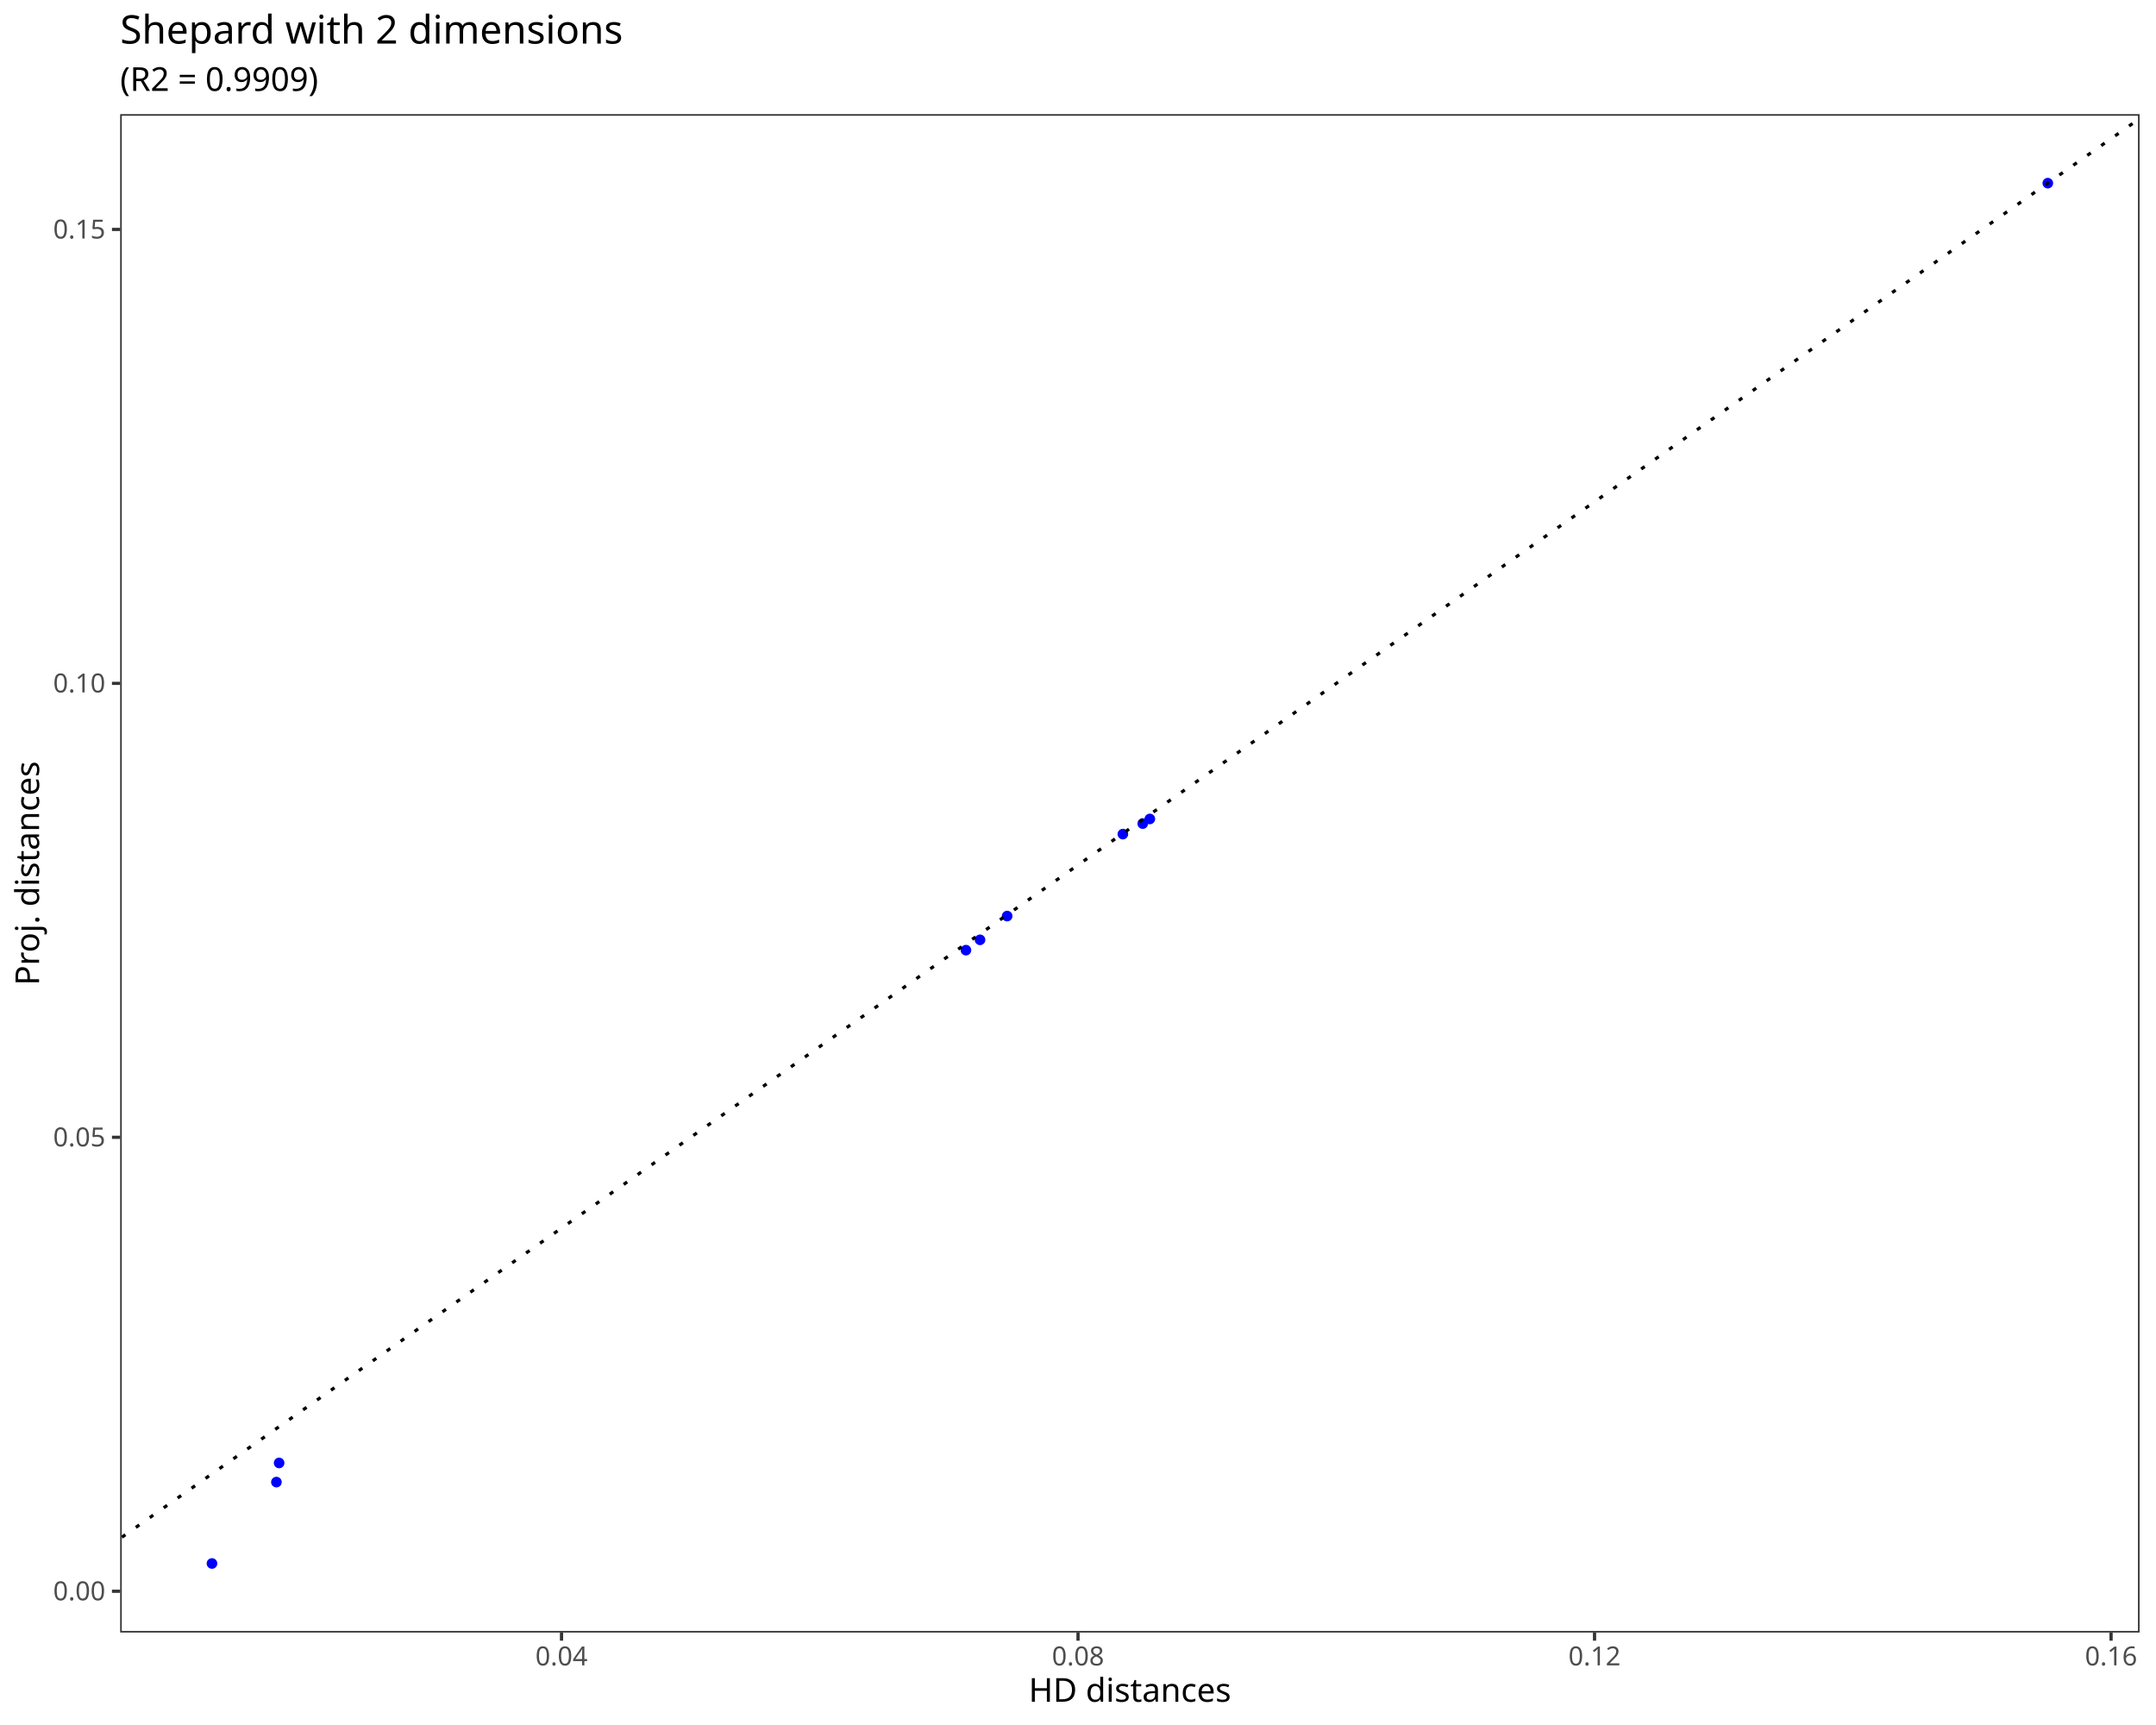
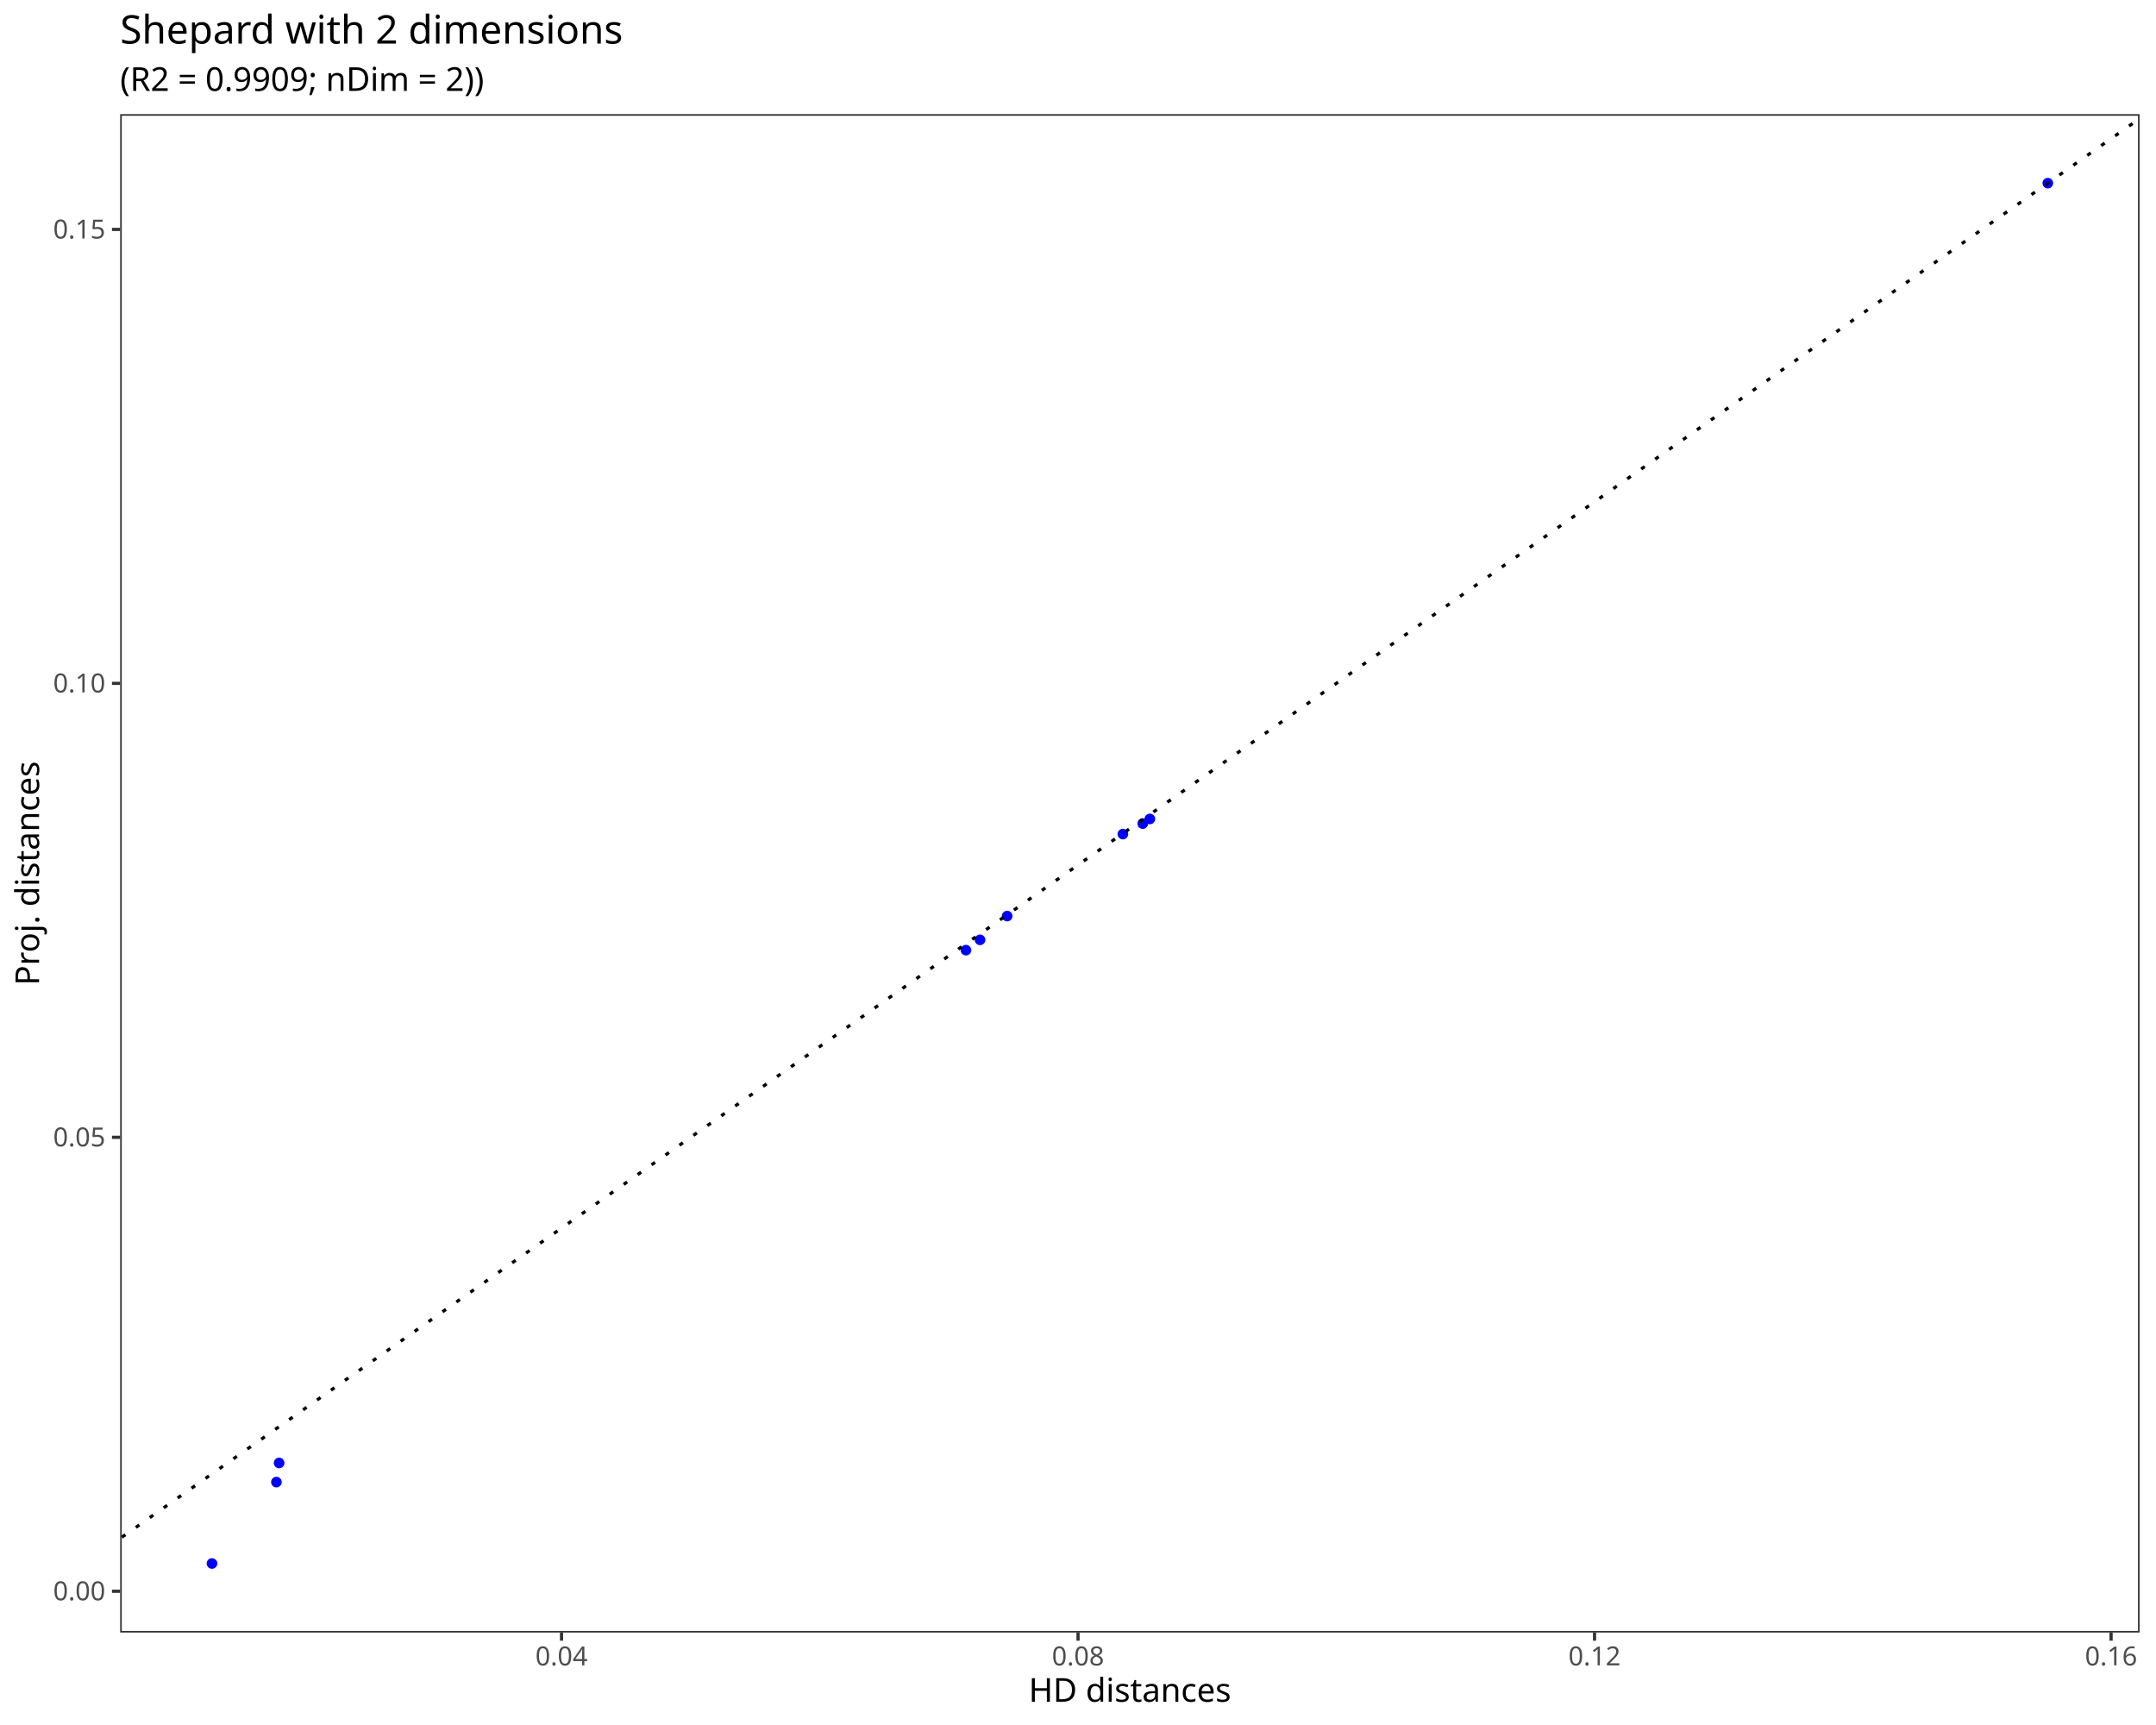
<svg xmlns="http://www.w3.org/2000/svg" class="svglite" data-engine-version="2.0" width="720.00pt" height="576.00pt" viewBox="0 0 720.00 576.00">
  <defs>
    <style type="text/css">
    .svglite line, .svglite polyline, .svglite polygon, .svglite path, .svglite rect, .svglite circle {
      fill: none;
      stroke: #000000;
      stroke-linecap: round;
      stroke-linejoin: round;
      stroke-miterlimit: 10.00;
    }
  </style>
  </defs>
  <rect width="100%" height="100%" style="stroke: none; fill: #FFFFFF;" />
  <defs>
    <clipPath id="cpMC4wMHw3MjAuMDB8MC4wMHw1NzYuMDA=">
      <rect x="0.00" y="0.00" width="720.00" height="576.00" />
    </clipPath>
  </defs>
  <g clip-path="url(#cpMC4wMHw3MjAuMDB8MC4wMHw1NzYuMDA=)">
    <rect x="0.00" y="0.00" width="720.00" height="576.00" style="stroke-width: 1.07; stroke: #FFFFFF; fill: #FFFFFF;" />
  </g>
  <defs>
    <clipPath id="cpNDAuMTN8NzE0LjUyfDM4LjEyfDU0NS4xMQ==">
      <rect x="40.13" y="38.12" width="674.39" height="507.00" />
    </clipPath>
  </defs>
  <g clip-path="url(#cpNDAuMTN8NzE0LjUyfDM4LjEyfDU0NS4xMQ==)">
    <rect x="40.13" y="38.12" width="674.39" height="507.00" style="stroke-width: 1.07; stroke: none; fill: #FFFFFF;" />
    <circle cx="683.87" cy="61.16" r="1.42" style="stroke-width: 0.71; stroke: #0000FF; fill: #0000FF;" />
    <circle cx="322.58" cy="317.27" r="1.42" style="stroke-width: 0.71; stroke: #0000FF; fill: #0000FF;" />
    <circle cx="327.28" cy="313.82" r="1.42" style="stroke-width: 0.71; stroke: #0000FF; fill: #0000FF;" />
    <circle cx="374.98" cy="278.52" r="1.42" style="stroke-width: 0.71; stroke: #0000FF; fill: #0000FF;" />
    <circle cx="383.99" cy="273.46" r="1.42" style="stroke-width: 0.71; stroke: #0000FF; fill: #0000FF;" />
    <circle cx="381.62" cy="275.01" r="1.42" style="stroke-width: 0.71; stroke: #0000FF; fill: #0000FF;" />
    <circle cx="336.34" cy="305.89" r="1.42" style="stroke-width: 0.71; stroke: #0000FF; fill: #0000FF;" />
    <circle cx="70.79" cy="522.07" r="1.42" style="stroke-width: 0.71; stroke: #0000FF; fill: #0000FF;" />
    <circle cx="93.21" cy="488.50" r="1.42" style="stroke-width: 0.71; stroke: #0000FF; fill: #0000FF;" />
    <circle cx="92.31" cy="494.89" r="1.42" style="stroke-width: 0.71; stroke: #0000FF; fill: #0000FF;" />
    <line x1="-634.25" y1="987.78" x2="1388.91" y2="-434.49" style="stroke-width: 1.07; stroke-dasharray: 1.42,4.27; stroke-linecap: butt;" />
    <rect x="40.13" y="38.12" width="674.39" height="507.00" style="stroke-width: 1.07; stroke: #333333;" />
  </g>
  <g clip-path="url(#cpMC4wMHw3MjAuMDB8MC4wMHw1NzYuMDA=)">
    <text x="35.20" y="534.36" text-anchor="end" style="font-size: 8.80px; fill: #4D4D4D; font-family: sans;" textLength="17.13px" lengthAdjust="spacingAndGlyphs">0.00</text>
    <text x="35.20" y="382.79" text-anchor="end" style="font-size: 8.80px; fill: #4D4D4D; font-family: sans;" textLength="17.13px" lengthAdjust="spacingAndGlyphs">0.05</text>
    <text x="35.20" y="231.21" text-anchor="end" style="font-size: 8.80px; fill: #4D4D4D; font-family: sans;" textLength="17.13px" lengthAdjust="spacingAndGlyphs">0.10</text>
    <text x="35.20" y="79.64" text-anchor="end" style="font-size: 8.80px; fill: #4D4D4D; font-family: sans;" textLength="17.13px" lengthAdjust="spacingAndGlyphs">0.15</text>
    <polyline points="37.39,531.34 40.13,531.34 " style="stroke-width: 1.07; stroke: #333333; stroke-linecap: butt;" />
    <polyline points="37.39,379.76 40.13,379.76 " style="stroke-width: 1.07; stroke: #333333; stroke-linecap: butt;" />
    <polyline points="37.39,228.18 40.13,228.18 " style="stroke-width: 1.07; stroke: #333333; stroke-linecap: butt;" />
    <polyline points="37.39,76.61 40.13,76.61 " style="stroke-width: 1.07; stroke: #333333; stroke-linecap: butt;" />
    <polyline points="187.52,547.85 187.52,545.11 " style="stroke-width: 1.07; stroke: #333333; stroke-linecap: butt;" />
    <polyline points="360.01,547.85 360.01,545.11 " style="stroke-width: 1.07; stroke: #333333; stroke-linecap: butt;" />
    <polyline points="532.50,547.85 532.50,545.11 " style="stroke-width: 1.07; stroke: #333333; stroke-linecap: butt;" />
    <polyline points="705.00,547.85 705.00,545.11 " style="stroke-width: 1.07; stroke: #333333; stroke-linecap: butt;" />
    <text x="187.52" y="556.10" text-anchor="middle" style="font-size: 8.80px; fill: #4D4D4D; font-family: sans;" textLength="17.13px" lengthAdjust="spacingAndGlyphs">0.04</text>
    <text x="360.01" y="556.10" text-anchor="middle" style="font-size: 8.80px; fill: #4D4D4D; font-family: sans;" textLength="17.13px" lengthAdjust="spacingAndGlyphs">0.08</text>
    <text x="532.50" y="556.10" text-anchor="middle" style="font-size: 8.80px; fill: #4D4D4D; font-family: sans;" textLength="17.13px" lengthAdjust="spacingAndGlyphs">0.12</text>
    <text x="705.00" y="556.10" text-anchor="middle" style="font-size: 8.80px; fill: #4D4D4D; font-family: sans;" textLength="17.13px" lengthAdjust="spacingAndGlyphs">0.16</text>
    <text x="377.33" y="568.24" text-anchor="middle" style="font-size: 11.00px; font-family: sans;" textLength="65.43px" lengthAdjust="spacingAndGlyphs">HD distances</text>
    <text transform="translate(13.05,291.61) rotate(-90)" text-anchor="middle" style="font-size: 11.00px; font-family: sans;" textLength="72.16px" lengthAdjust="spacingAndGlyphs">Proj. distances</text>
-     <text x="40.13" y="30.35" style="font-size: 11.00px; font-family: sans;" textLength="67.58px" lengthAdjust="spacingAndGlyphs">(R2 = 0.9909)</text>
+     <text x="40.13" y="30.35" style="font-size: 11.00px; font-family: sans;" textLength="121.68px" lengthAdjust="spacingAndGlyphs">(R2 = 0.9909; nDim = 2))</text>
    <text x="40.13" y="14.56" style="font-size: 13.20px; font-family: sans;" textLength="158.51px" lengthAdjust="spacingAndGlyphs">Shepard with 2 dimensions</text>
  </g>
</svg>
